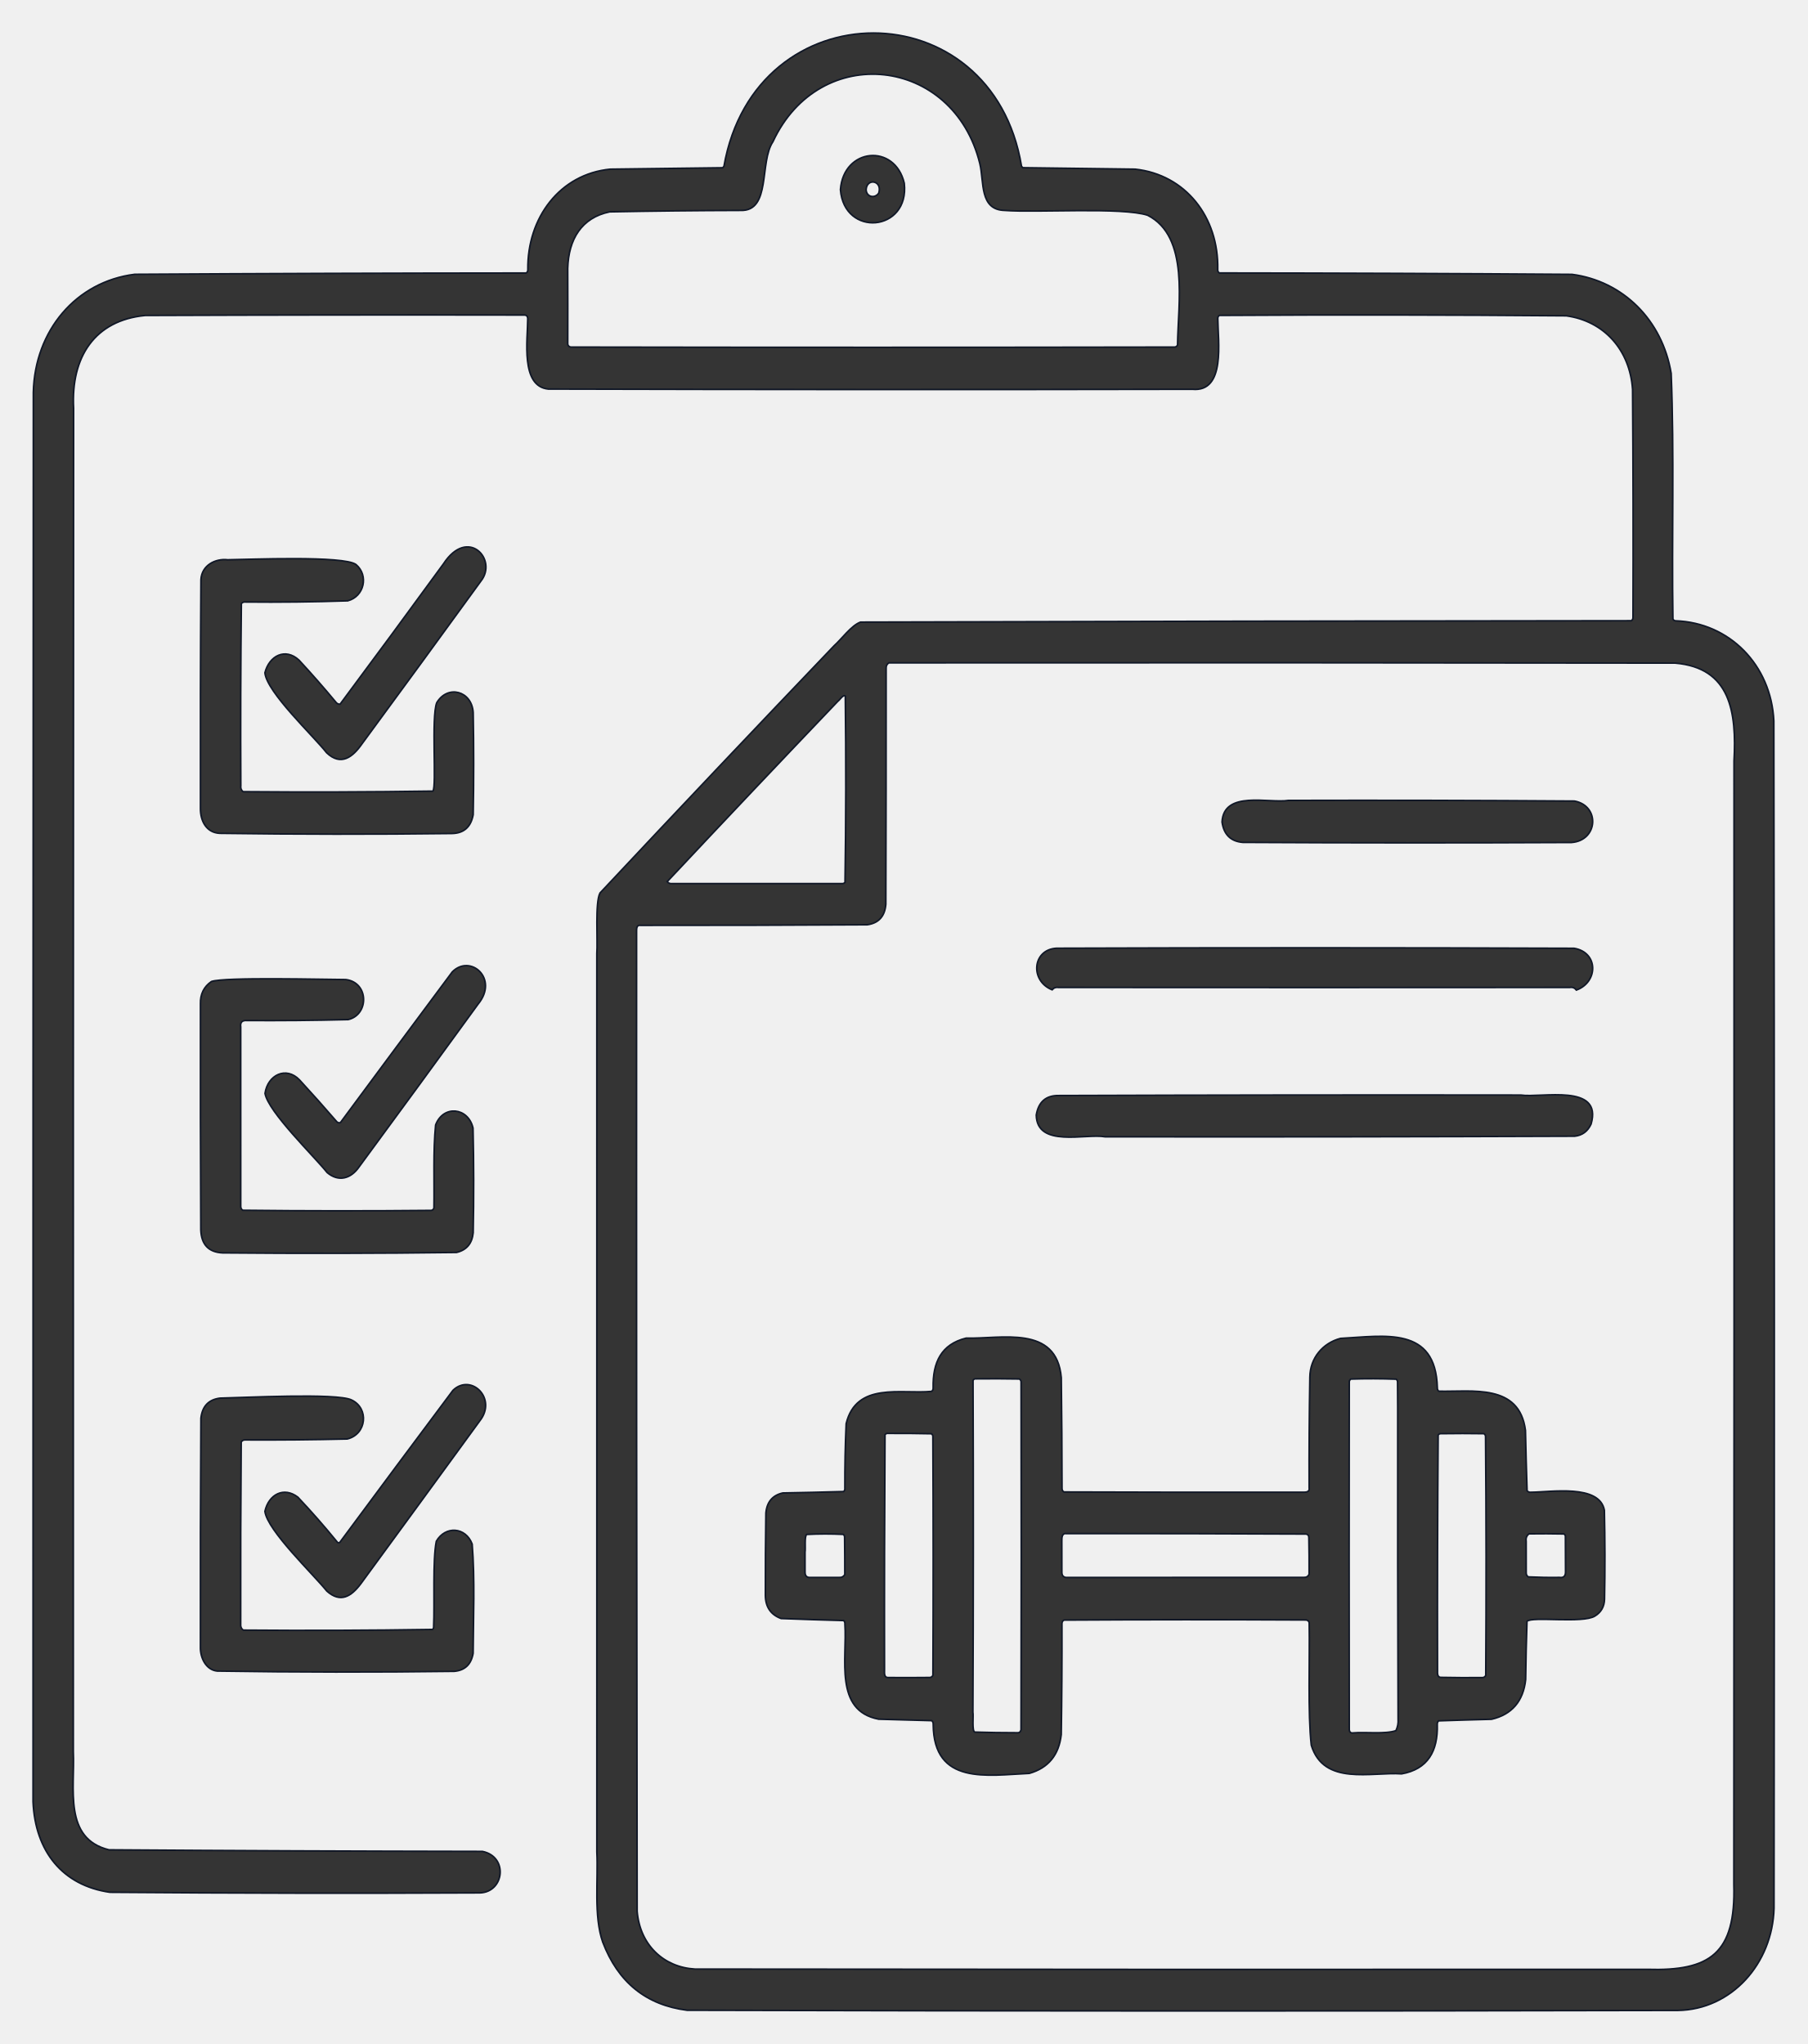
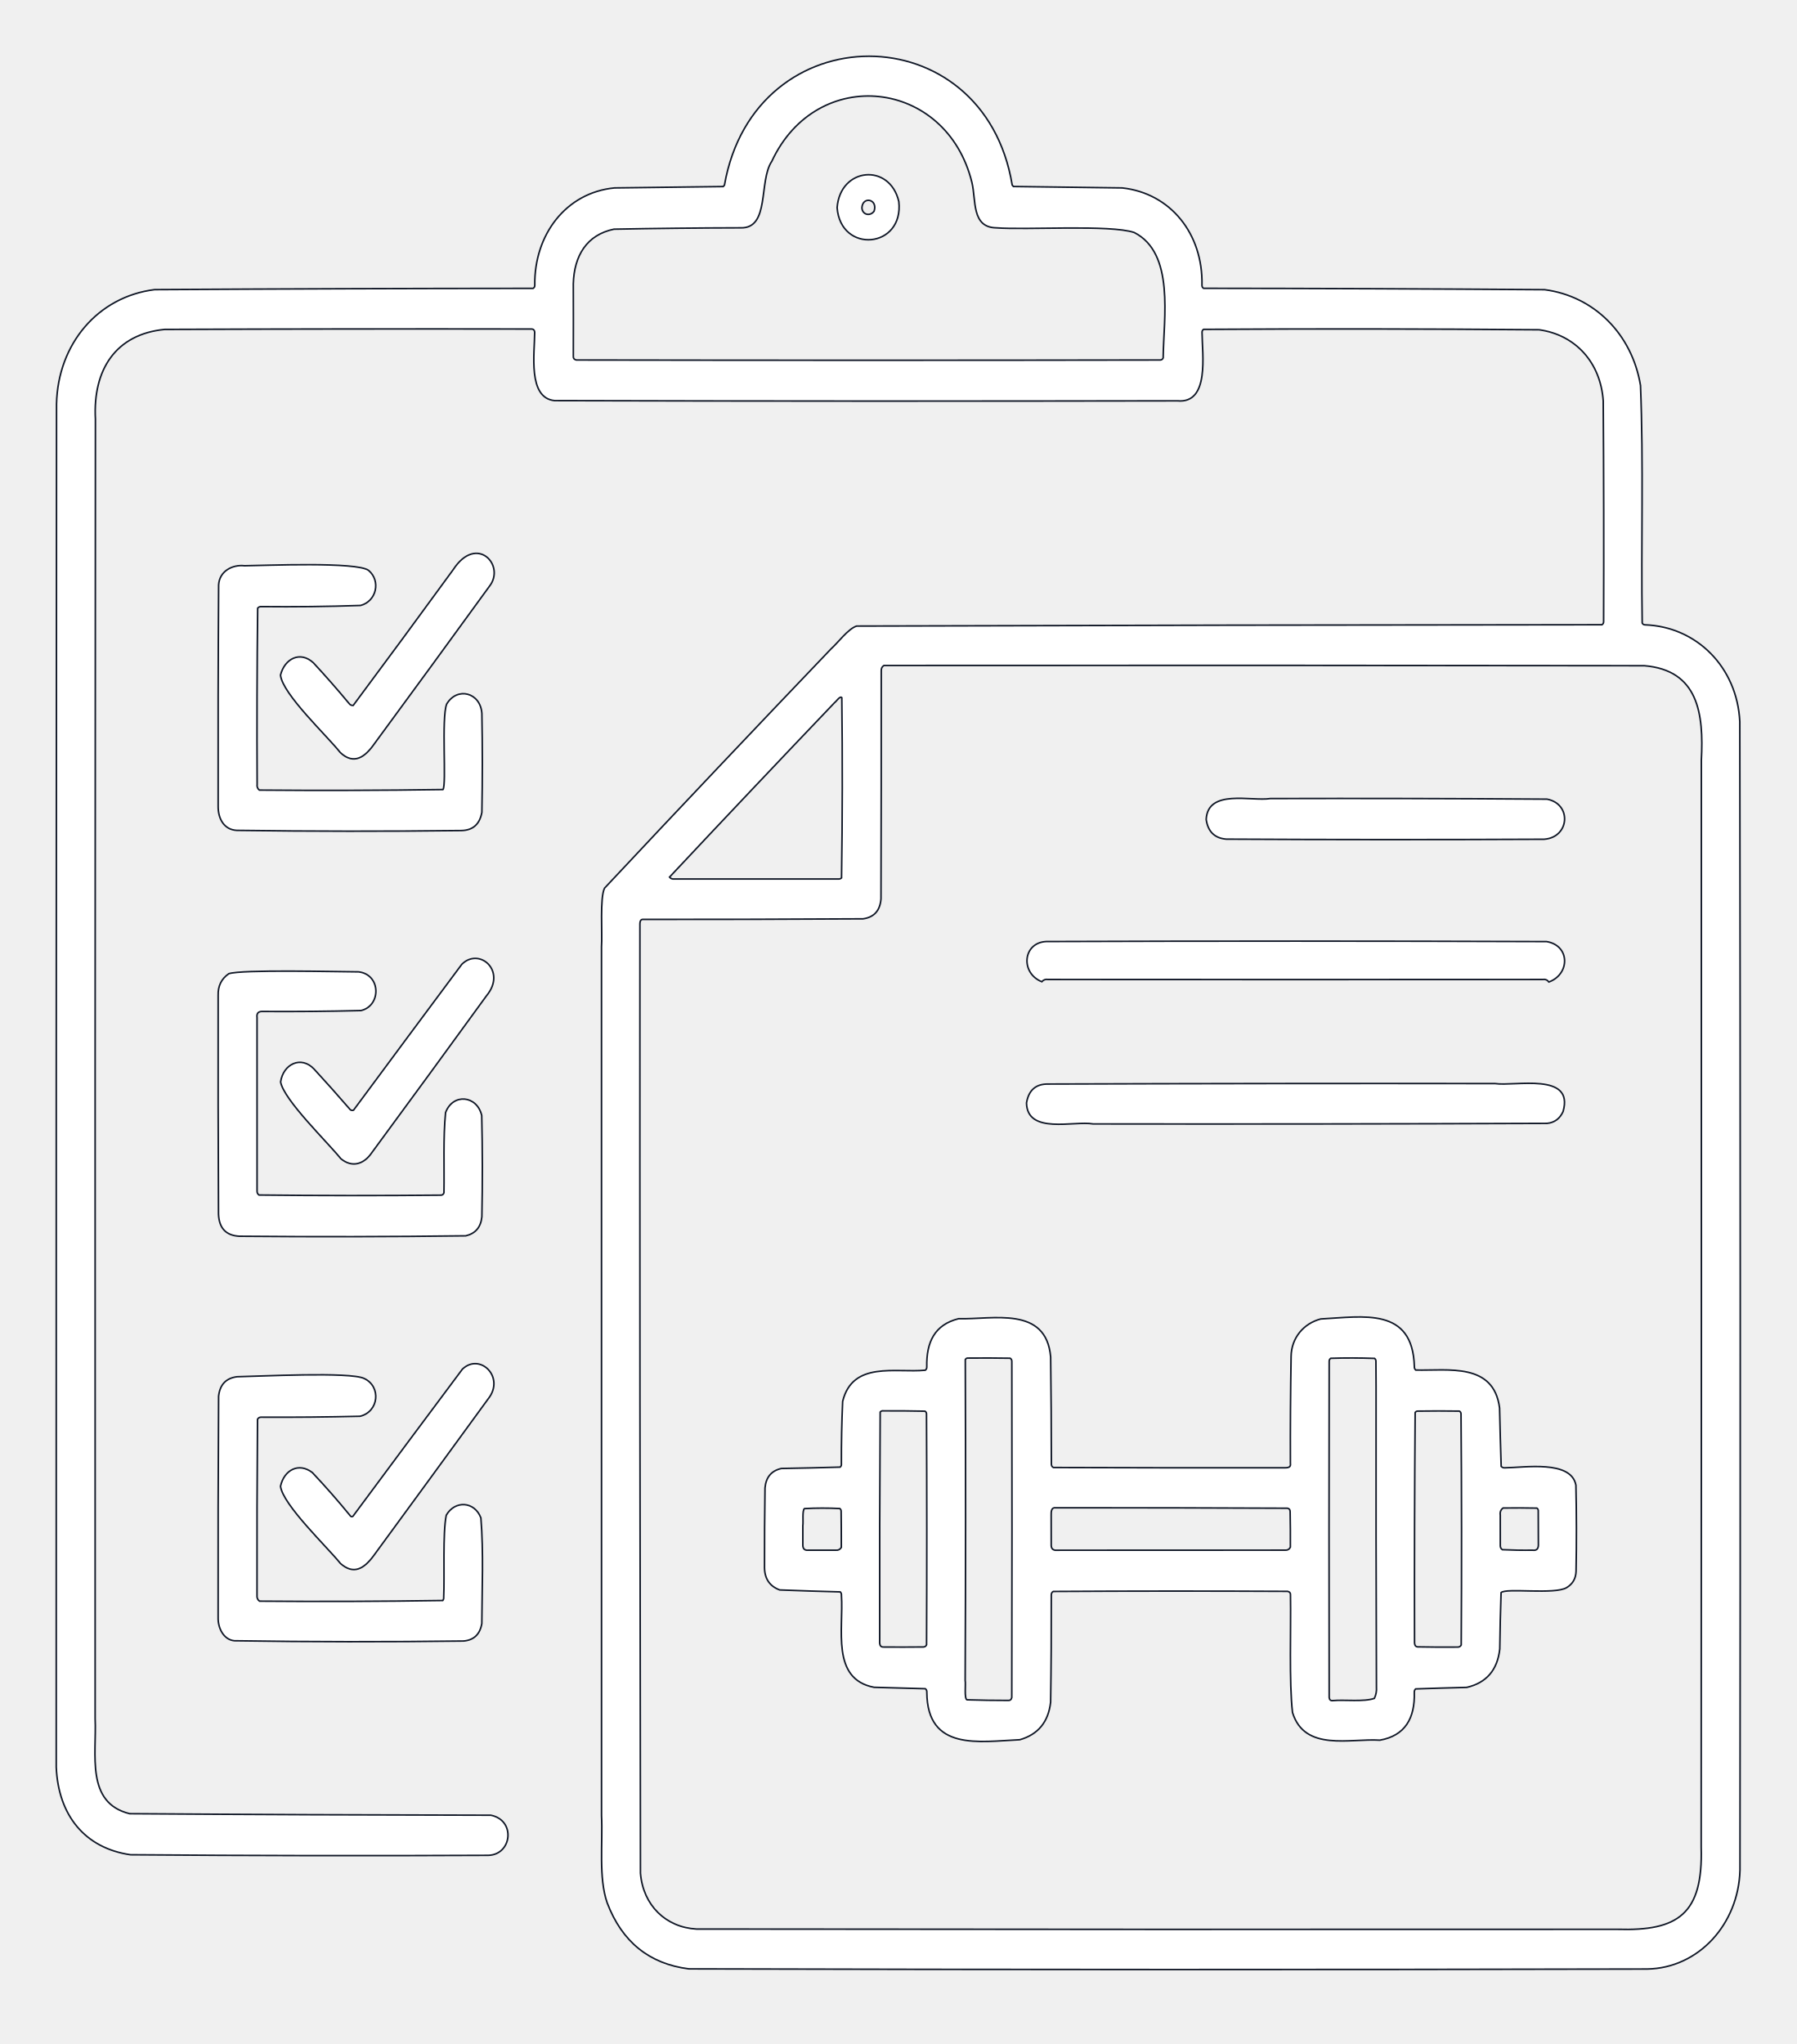
- <svg xmlns="http://www.w3.org/2000/svg" viewBox="43.817 1.02 437.452 494.809" width="437.452" height="494.809" preserveAspectRatio="none" overflow="visible">
-   <path fill="#343434" stroke="#111827" stroke-width="0.5" d="M -22.746 766.97 C -22.763 621.576 -22.737 476.182 -22.657 330.788 C -22.22 311.638 -9.606 296.527 8.288 294.259 C 48.115 294.016 87.943 293.882 127.771 293.856 C 128.133 293.621 128.299 293.268 128.283 292.814 C 128.07 276.747 138.078 263.232 153.429 261.72 C 164.879 261.577 176.322 261.426 187.756 261.283 C 187.882 261.132 188.008 260.981 188.142 260.829 C 197.654 205.814 270.028 205.881 278.956 260.813 C 279.09 260.963 279.216 261.115 279.342 261.266 C 290.777 261.426 302.212 261.577 313.653 261.72 C 328.997 263.408 339.193 276.494 338.847 292.797 C 338.823 293.243 338.981 293.587 339.328 293.839 C 375.208 293.873 411.095 294.016 446.983 294.276 C 462.562 296.35 474.548 308.412 477.251 324.917 C 478.244 349.872 477.4 375.843 477.786 400.915 C 477.96 401.293 478.244 401.495 478.653 401.503 C 494.935 402.074 507.748 415.043 508.591 432.471 C 508.765 554.96 508.788 677.448 508.646 799.937 C 508.174 817.131 495.636 831.284 479.331 831.552 C 378.518 831.788 277.711 831.771 176.897 831.502 C 164.398 829.889 155.809 822.851 151.136 810.395 C 148.354 802.331 149.78 791.093 149.347 782.508 C 149.339 689.838 149.339 597.158 149.339 504.488 C 149.647 500.49 148.764 488.739 150.308 485.732 C 174.005 460.097 197.827 434.596 221.768 409.213 C 224.022 407.173 227.087 402.855 229.83 401.897 C 308.255 401.662 386.682 401.52 465.115 401.47 C 465.478 401.2 465.643 400.822 465.611 400.343 C 465.69 376.85 465.651 353.365 465.486 329.881 C 464.666 317.568 456.714 308.715 445.248 307.102 C 409.952 306.808 374.648 306.757 339.352 306.976 C 339.005 307.203 338.847 307.547 338.871 307.993 C 338.918 314.989 341.337 330.821 331.101 329.839 C 265.575 329.965 200.041 329.949 134.516 329.772 C 126.013 328.915 128.235 314.602 128.251 307.976 C 128.219 307.194 127.833 306.833 127.1 306.866 C 88.557 306.799 50.007 306.841 11.455 306.993 C -3.935 308.505 -11.226 319.843 -10.381 335.694 C -10.479 474.275 -10.496 612.848 -10.47 751.431 C -9.953 762.879 -13.541 778.385 0.423 781.853 C 38.414 782.122 76.406 782.282 114.405 782.34 C 122.381 783.953 121.088 795.006 113.585 795.175 C 75.949 795.359 38.32 795.292 0.691 794.99 C -13.746 792.873 -22.096 782.34 -22.746 766.97 Z M 140.442 292.403 C 140.473 300.071 140.473 307.732 140.45 315.401 C 140.371 316.148 140.671 316.602 141.348 316.778 C 202.807 316.888 264.274 316.888 325.742 316.778 C 326.16 316.736 326.443 316.509 326.601 316.098 C 326.735 303.254 330.305 282.609 317.46 275.982 C 309.832 273.403 283.48 275.235 273.85 274.487 C 266.072 274.327 267.6 265.642 266.245 259.99 C 258.215 226.77 217.315 222.175 203.075 253.228 C 198.883 259.528 202.579 274.789 193.225 274.487 C 179.907 274.52 166.581 274.664 153.264 274.923 C 144.689 276.721 140.694 283.39 140.442 292.403 Z M 223.699 268.045 C 224.652 255.109 240.303 253.631 243.171 266.079 C 244.826 281.131 224.81 282.878 223.699 268.045 Z M 231.524 268.045 C 231.595 270.329 234.132 270.926 235.377 269.153 C 236.623 265.248 231.752 264.307 231.524 268.045 Z M 48.029 417.579 C 49.344 412.279 54.278 409.751 58.423 413.665 C 62.292 417.898 66.051 422.241 69.7 426.701 C 70.031 427.138 70.464 427.331 70.976 427.289 C 81.56 412.875 92.08 398.395 102.537 383.847 C 109.945 372.315 119.196 382.528 113.932 389.214 C 101.907 406.013 89.827 422.778 77.698 439.493 C 74.83 443.676 71.252 446.549 66.871 442.332 C 62.859 437.142 48.612 423.627 48.029 417.579 Z M 28.351 459.551 C 28.304 435.949 28.351 412.338 28.501 388.735 C 28.745 384.301 32.898 382.159 36.665 382.604 C 43.04 382.537 72.182 381.252 75.847 384.099 C 79.763 387.493 78.313 393.96 73.309 395.304 C 62.883 395.665 52.457 395.783 42.023 395.674 C 41.543 395.623 41.141 395.791 40.826 396.169 C 40.613 414.925 40.566 433.689 40.66 452.47 C 40.542 453.269 40.771 453.907 41.346 454.377 C 60.677 454.545 80 454.486 99.306 454.201 C 100.497 452.773 98.754 431.346 100.473 426.852 C 103.806 421.174 111.159 423.173 111.584 429.842 C 111.781 440.4 111.781 450.95 111.584 461.5 C 110.891 465.33 108.716 467.27 105.051 467.321 C 81.442 467.614 57.832 467.589 34.214 467.262 C 30.195 467.052 28.319 463.515 28.351 459.551 Z M 161.459 498.189 C 161.412 599.09 161.475 699.992 161.633 800.887 C 162.468 811.217 169.67 818.206 179.3 818.76 C 276.182 818.878 373.056 818.903 469.929 818.844 C 489.08 819.44 497.031 814.023 496.4 792.554 C 496.471 676.659 496.487 560.756 496.448 444.861 C 497.259 429.792 495.431 416.034 478.48 414.581 C 398.478 414.464 318.477 414.437 238.466 414.505 C 237.859 414.9 237.584 415.479 237.631 416.269 C 237.647 440.569 237.615 464.876 237.544 489.176 C 237.261 492.931 235.369 495.056 231.886 495.56 C 208.805 495.702 185.715 495.761 162.633 495.744 C 161.199 495.576 161.506 497.222 161.459 498.189 Z M 170.805 482.212 C 171.176 482.683 171.656 482.885 172.247 482.817 C 189.498 482.825 206.755 482.817 224.014 482.817 C 224.431 482.877 224.794 482.758 225.094 482.457 C 225.385 463.239 225.409 444.029 225.18 424.802 C 224.597 424.114 223.384 426.113 222.911 426.382 C 205.464 444.911 188.095 463.515 170.805 482.212 Z M 340.179 463.751 C 340.691 453.89 354.419 458.048 360.424 457.082 C 389.534 457.006 418.637 457.065 447.746 457.275 C 455.611 458.77 454.941 469.496 446.84 470.101 C 413.396 470.26 379.944 470.252 346.491 470.067 C 342.819 469.748 340.715 467.639 340.179 463.751 Z M 448.337 515.769 C 447.834 515.096 447.163 514.819 446.328 514.962 C 394.31 515.004 342.283 515.004 290.264 514.962 C 289.468 514.828 288.822 515.063 288.302 515.684 C 281.478 512.912 282.266 503.186 289.681 502.825 C 342.323 502.64 394.971 502.648 447.613 502.842 C 455.059 504.085 455.067 513.257 448.337 515.769 Z M 48.06 547.745 C 48.88 542.025 54.507 539.254 58.588 543.587 C 62.45 547.837 66.248 552.163 69.983 556.548 C 70.306 556.858 70.676 556.933 71.087 556.766 C 82.442 541.202 93.822 525.662 105.232 510.133 C 110.725 504.522 119.496 512.224 113.097 520.103 C 101.04 536.935 88.935 553.725 76.776 570.473 C 74.286 574.152 70.519 575.244 67.036 572.263 C 62.986 567.139 49.068 553.507 48.06 547.745 Z M 28.351 520.027 C 28.264 517.053 29.383 514.752 31.692 513.13 C 35.593 511.703 66.224 512.509 72.702 512.526 C 79.787 513.408 79.842 523.37 73.45 524.907 C 62.993 525.176 52.536 525.268 42.078 525.193 C 40.944 525.243 40.456 525.89 40.629 527.141 C 40.629 545.662 40.629 564.174 40.636 582.695 C 40.629 583.224 40.834 583.636 41.251 583.921 C 60.425 584.14 79.605 584.148 98.794 583.963 C 99.22 583.888 99.495 583.628 99.621 583.191 C 99.763 574.967 99.338 565.627 100.126 557.539 C 102.443 551.256 110.063 552.029 111.537 558.479 C 111.789 569.281 111.797 580.091 111.584 590.892 C 111.261 594.211 109.567 596.243 106.509 596.974 C 82.694 597.285 58.887 597.327 35.073 597.108 C 30.849 596.898 28.643 594.546 28.462 590.036 C 28.351 566.702 28.311 543.36 28.351 520.027 Z M 283.472 554.465 C 284.141 550.374 286.426 548.358 290.319 548.417 C 337.326 548.257 384.333 548.199 431.34 548.266 C 437.581 549.232 456.43 544.528 452.813 557.228 C 451.797 559.487 450.127 560.747 447.794 560.999 C 400.015 561.184 352.244 561.243 304.473 561.176 C 298.444 560.1 283.677 564.653 283.472 554.465 Z M 200.782 703.134 C 200.767 694.625 200.822 686.117 200.94 677.609 C 201.248 674.198 202.958 672.132 206.086 671.41 C 212.288 671.3 218.474 671.157 224.668 670.973 C 224.975 670.687 225.102 670.326 225.047 669.881 C 225.022 663.228 225.157 656.584 225.448 649.941 C 228.592 636.93 242.21 640.894 251.524 639.97 C 251.863 639.702 252.029 639.332 251.998 638.87 C 251.847 630.983 254.471 625.398 262.036 623.491 C 272.778 623.801 289.673 619.258 291.092 635.72 C 291.242 647.152 291.313 658.583 291.321 670.007 C 291.321 670.511 291.525 670.881 291.943 671.099 C 316.081 671.191 340.218 671.216 364.356 671.182 C 365.318 671.149 366.988 671.435 366.76 669.822 C 366.712 658.399 366.791 646.984 366.98 635.569 C 367.051 629.581 370.999 624.986 376.327 623.575 C 389.723 622.869 405.373 619.644 405.878 638.828 C 405.854 639.273 405.996 639.635 406.312 639.92 C 416.548 640.164 430.914 637.443 432.774 652.041 C 432.907 658.282 433.073 664.521 433.278 670.745 C 433.609 671.099 434.018 671.249 434.492 671.191 C 440.488 671.157 455.375 668.595 456.864 676.752 C 457.069 685.94 457.085 695.121 456.911 704.31 C 456.841 706.611 455.863 708.341 453.98 709.501 C 450.268 711.869 434.673 709.518 433.247 711.139 C 433.05 717.136 432.907 723.142 432.837 729.163 C 432.104 735.883 428.636 739.974 422.427 741.444 C 417.045 741.578 411.662 741.746 406.28 741.931 C 405.964 742.233 405.831 742.611 405.862 743.065 C 406.091 751.322 402.947 756.907 394.987 758.335 C 385.649 757.697 371.244 762.106 367.421 749.482 C 366.318 739.671 366.972 722.621 366.783 712.071 C 366.862 711.34 366.57 710.895 365.917 710.719 C 341.243 710.593 316.577 710.601 291.912 710.752 C 291.493 710.995 291.289 711.374 291.297 711.886 C 291.328 723.318 291.258 734.758 291.084 746.189 C 290.374 752.514 287.128 756.513 281.351 758.192 C 268.57 758.772 252.155 761.955 252.013 743.031 C 252.052 742.561 251.894 742.166 251.556 741.872 C 246.158 741.737 240.76 741.586 235.361 741.419 C 221.682 738.781 225.795 722.671 225.062 712.02 C 225.109 711.576 224.983 711.198 224.683 710.895 C 218.317 710.727 211.941 710.517 205.574 710.265 C 202.429 709.081 200.829 706.703 200.782 703.134 Z M 264.117 739.252 C 264.346 740.302 263.771 745.022 264.677 745.416 C 268.971 745.551 273.266 745.618 277.561 745.618 C 278.247 745.702 278.665 745.391 278.822 744.694 C 278.901 708.862 278.909 673.031 278.838 637.198 C 278.861 636.728 278.688 636.376 278.309 636.132 C 273.913 636.056 269.507 636.04 265.102 636.09 C 264.685 636.031 264.37 636.19 264.157 636.569 C 264.29 670.796 264.274 705.024 264.117 739.252 Z M 393.253 744.963 C 393.789 743.837 394.01 742.636 393.915 741.36 C 393.797 709.282 393.758 677.205 393.797 645.136 C 393.774 642.507 393.758 639.878 393.75 637.249 C 393.789 636.803 393.648 636.451 393.316 636.19 C 388.714 636.023 384.104 636.006 379.494 636.157 C 379.132 636.401 378.966 636.753 378.998 637.215 C 378.935 673.047 378.935 708.87 378.998 744.703 C 379.085 745.45 379.486 745.778 380.196 745.669 C 383.82 745.332 389.999 746.131 393.253 744.963 Z M 48.029 677.096 C 49.171 671.863 53.805 669.377 58.076 672.711 C 62.252 677.197 66.264 681.842 70.125 686.638 C 70.369 686.872 70.629 686.889 70.897 686.688 C 82.371 670.981 93.885 655.291 105.437 639.635 C 110.969 634.276 119 642.205 113.593 649.109 C 101.52 665.924 89.416 682.723 77.289 699.505 C 74.349 703.461 71.079 705.545 66.926 701.773 C 62.859 696.624 48.785 683.068 48.029 677.096 Z M 28.343 719.093 C 28.304 695.491 28.351 671.88 28.493 648.277 C 28.902 644.573 30.841 642.507 34.317 642.061 C 41.086 641.944 70.031 640.407 74.452 642.625 C 79.873 645.203 79.093 653.25 73.135 654.703 C 62.749 654.955 52.355 655.055 41.953 654.997 C 41.44 654.98 41.055 655.199 40.779 655.652 C 40.629 674.416 40.581 693.197 40.621 711.978 C 40.542 712.785 40.802 713.406 41.393 713.86 C 60.685 714.019 79.967 713.952 99.243 713.65 C 99.48 713.348 99.574 713.003 99.535 712.617 C 99.85 705.99 99.188 692.105 100.346 686.36 C 103.089 681.514 109.291 681.892 111.277 687.226 C 112.143 698.136 111.631 710.022 111.568 721.042 C 110.977 724.468 109.062 726.316 105.816 726.61 C 81.702 726.929 57.58 726.904 33.466 726.526 C 30.045 726.191 28.256 722.419 28.343 719.093 Z M 237.135 725.812 C 237.19 726.795 236.795 728.5 238.222 728.534 C 242.462 728.567 246.702 728.567 250.933 728.517 C 251.414 728.5 251.737 728.265 251.926 727.812 C 252.037 703.227 252.029 678.642 251.91 654.056 C 251.934 653.62 251.777 653.292 251.43 653.082 C 247.064 652.989 242.698 652.947 238.333 652.972 C 237.914 652.905 237.568 653.031 237.292 653.359 C 237.143 677.507 237.087 701.656 237.135 725.812 Z M 405.933 725.812 C 406.02 726.745 405.602 728.324 406.895 728.483 C 411.126 728.567 415.358 728.592 419.598 728.55 C 420.087 728.55 420.441 728.324 420.67 727.87 C 420.827 703.26 420.811 678.65 420.607 654.039 C 420.622 653.595 420.449 653.267 420.087 653.057 C 415.736 652.989 411.387 652.989 407.028 653.057 C 406.65 653.023 406.351 653.175 406.13 653.502 C 405.948 677.6 405.878 701.706 405.933 725.812 Z M 212.879 689.695 C 212.902 691.77 212.902 693.845 212.879 695.919 C 212.879 697.112 213.454 697.658 214.596 697.557 C 217.505 697.557 220.412 697.557 223.32 697.557 C 224.077 697.616 224.644 697.313 225.03 696.658 C 225.03 692.837 225.014 689.023 224.967 685.201 C 224.991 684.798 224.857 684.471 224.558 684.227 C 220.83 684.042 217.11 684.042 213.391 684.243 C 212.634 684.823 213.076 688.637 212.879 689.695 Z M 291.258 686.335 C 291.273 689.585 291.273 692.828 291.273 696.07 C 291.305 696.952 291.73 697.448 292.542 697.565 C 316.75 697.574 340.959 697.565 365.176 697.54 C 365.909 697.574 366.437 697.254 366.752 696.574 C 366.776 692.803 366.744 689.031 366.673 685.26 C 366.688 684.622 366.412 684.243 365.829 684.126 C 341.455 684.009 317.074 683.958 292.692 683.984 C 291.266 683.781 291.242 685.251 291.258 686.335 Z M 432.995 686.335 C 433.002 689.594 433.01 692.853 433.002 696.12 C 432.995 696.675 433.215 697.095 433.648 697.388 C 436.824 697.54 440 697.599 443.184 697.549 C 444.366 697.725 444.98 697.196 445.02 695.97 C 445.005 692.349 444.988 688.738 444.98 685.117 C 445.036 684.672 444.886 684.327 444.547 684.093 C 440.985 684.017 437.431 684.009 433.869 684.059 C 433.144 684.605 432.852 685.369 432.995 686.335 Z" style="stroke: rgb(17, 24, 39);" id="svg-editor-layer-7" transform="matrix(0.7929639, 0, 0, 0.7822059, 69.85745, -162.7456)" />
+ <svg xmlns="http://www.w3.org/2000/svg" viewBox="9.625 -77.759 511.191 581.588" width="511.191" height="581.588" preserveAspectRatio="none" overflow="visible">
+   <path fill="#ffffff" stroke="#111827" stroke-width="0.5" d="M -22.746 766.97 C -22.763 621.576 -22.737 476.182 -22.657 330.788 C -22.22 311.638 -9.606 296.527 8.288 294.259 C 48.115 294.016 87.943 293.882 127.771 293.856 C 128.133 293.621 128.299 293.268 128.283 292.814 C 128.07 276.747 138.078 263.232 153.429 261.72 C 164.879 261.577 176.322 261.426 187.756 261.283 C 187.882 261.132 188.008 260.981 188.142 260.829 C 197.654 205.814 270.028 205.881 278.956 260.813 C 279.09 260.963 279.216 261.115 279.342 261.266 C 290.777 261.426 302.212 261.577 313.653 261.72 C 328.997 263.408 339.193 276.494 338.847 292.797 C 338.823 293.243 338.981 293.587 339.328 293.839 C 375.208 293.873 411.095 294.016 446.983 294.276 C 462.562 296.35 474.548 308.412 477.251 324.917 C 478.244 349.872 477.4 375.843 477.786 400.915 C 477.96 401.293 478.244 401.495 478.653 401.503 C 494.935 402.074 507.748 415.043 508.591 432.471 C 508.765 554.96 508.788 677.448 508.646 799.937 C 508.174 817.131 495.636 831.284 479.331 831.552 C 378.518 831.788 277.711 831.771 176.897 831.502 C 164.398 829.889 155.809 822.851 151.136 810.395 C 148.354 802.331 149.78 791.093 149.347 782.508 C 149.339 689.838 149.339 597.158 149.339 504.488 C 149.647 500.49 148.764 488.739 150.308 485.732 C 174.005 460.097 197.827 434.596 221.768 409.213 C 224.022 407.173 227.087 402.855 229.83 401.897 C 308.255 401.662 386.682 401.52 465.115 401.47 C 465.478 401.2 465.643 400.822 465.611 400.343 C 465.69 376.85 465.651 353.365 465.486 329.881 C 464.666 317.568 456.714 308.715 445.248 307.102 C 409.952 306.808 374.648 306.757 339.352 306.976 C 339.005 307.203 338.847 307.547 338.871 307.993 C 338.918 314.989 341.337 330.821 331.101 329.839 C 265.575 329.965 200.041 329.949 134.516 329.772 C 126.013 328.915 128.235 314.602 128.251 307.976 C 128.219 307.194 127.833 306.833 127.1 306.866 C 88.557 306.799 50.007 306.841 11.455 306.993 C -3.935 308.505 -11.226 319.843 -10.381 335.694 C -10.479 474.275 -10.496 612.848 -10.47 751.431 C -9.953 762.879 -13.541 778.385 0.423 781.853 C 38.414 782.122 76.406 782.282 114.405 782.34 C 122.381 783.953 121.088 795.006 113.585 795.175 C 75.949 795.359 38.32 795.292 0.691 794.99 C -13.746 792.873 -22.096 782.34 -22.746 766.97 Z M 140.442 292.403 C 140.473 300.071 140.473 307.732 140.45 315.401 C 140.371 316.148 140.671 316.602 141.348 316.778 C 202.807 316.888 264.274 316.888 325.742 316.778 C 326.16 316.736 326.443 316.509 326.601 316.098 C 326.735 303.254 330.305 282.609 317.46 275.982 C 309.832 273.403 283.48 275.235 273.85 274.487 C 266.072 274.327 267.6 265.642 266.245 259.99 C 258.215 226.77 217.315 222.175 203.075 253.228 C 198.883 259.528 202.579 274.789 193.225 274.487 C 179.907 274.52 166.581 274.664 153.264 274.923 C 144.689 276.721 140.694 283.39 140.442 292.403 Z M 223.699 268.045 C 224.652 255.109 240.303 253.631 243.171 266.079 C 244.826 281.131 224.81 282.878 223.699 268.045 Z M 231.524 268.045 C 231.595 270.329 234.132 270.926 235.377 269.153 C 236.623 265.248 231.752 264.307 231.524 268.045 Z M 48.029 417.579 C 49.344 412.279 54.278 409.751 58.423 413.665 C 62.292 417.898 66.051 422.241 69.7 426.701 C 70.031 427.138 70.464 427.331 70.976 427.289 C 81.56 412.875 92.08 398.395 102.537 383.847 C 109.945 372.315 119.196 382.528 113.932 389.214 C 101.907 406.013 89.827 422.778 77.698 439.493 C 74.83 443.676 71.252 446.549 66.871 442.332 C 62.859 437.142 48.612 423.627 48.029 417.579 Z M 28.351 459.551 C 28.304 435.949 28.351 412.338 28.501 388.735 C 28.745 384.301 32.898 382.159 36.665 382.604 C 43.04 382.537 72.182 381.252 75.847 384.099 C 79.763 387.493 78.313 393.96 73.309 395.304 C 62.883 395.665 52.457 395.783 42.023 395.674 C 41.543 395.623 41.141 395.791 40.826 396.169 C 40.613 414.925 40.566 433.689 40.66 452.47 C 40.542 453.269 40.771 453.907 41.346 454.377 C 60.677 454.545 80 454.486 99.306 454.201 C 100.497 452.773 98.754 431.346 100.473 426.852 C 103.806 421.174 111.159 423.173 111.584 429.842 C 111.781 440.4 111.781 450.95 111.584 461.5 C 110.891 465.33 108.716 467.27 105.051 467.321 C 81.442 467.614 57.832 467.589 34.214 467.262 C 30.195 467.052 28.319 463.515 28.351 459.551 Z M 161.459 498.189 C 161.412 599.09 161.475 699.992 161.633 800.887 C 162.468 811.217 169.67 818.206 179.3 818.76 C 276.182 818.878 373.056 818.903 469.929 818.844 C 489.08 819.44 497.031 814.023 496.4 792.554 C 496.471 676.659 496.487 560.756 496.448 444.861 C 497.259 429.792 495.431 416.034 478.48 414.581 C 398.478 414.464 318.477 414.437 238.466 414.505 C 237.859 414.9 237.584 415.479 237.631 416.269 C 237.647 440.569 237.615 464.876 237.544 489.176 C 237.261 492.931 235.369 495.056 231.886 495.56 C 208.805 495.702 185.715 495.761 162.633 495.744 C 161.199 495.576 161.506 497.222 161.459 498.189 Z M 170.805 482.212 C 171.176 482.683 171.656 482.885 172.247 482.817 C 189.498 482.825 206.755 482.817 224.014 482.817 C 224.431 482.877 224.794 482.758 225.094 482.457 C 225.385 463.239 225.409 444.029 225.18 424.802 C 224.597 424.114 223.384 426.113 222.911 426.382 C 205.464 444.911 188.095 463.515 170.805 482.212 Z M 340.179 463.751 C 340.691 453.89 354.419 458.048 360.424 457.082 C 389.534 457.006 418.637 457.065 447.746 457.275 C 455.611 458.77 454.941 469.496 446.84 470.101 C 413.396 470.26 379.944 470.252 346.491 470.067 C 342.819 469.748 340.715 467.639 340.179 463.751 Z M 448.337 515.769 C 447.834 515.096 447.163 514.819 446.328 514.962 C 394.31 515.004 342.283 515.004 290.264 514.962 C 289.468 514.828 288.822 515.063 288.302 515.684 C 281.478 512.912 282.266 503.186 289.681 502.825 C 342.323 502.64 394.971 502.648 447.613 502.842 C 455.059 504.085 455.067 513.257 448.337 515.769 Z M 48.06 547.745 C 48.88 542.025 54.507 539.254 58.588 543.587 C 62.45 547.837 66.248 552.163 69.983 556.548 C 70.306 556.858 70.676 556.933 71.087 556.766 C 82.442 541.202 93.822 525.662 105.232 510.133 C 110.725 504.522 119.496 512.224 113.097 520.103 C 101.04 536.935 88.935 553.725 76.776 570.473 C 74.286 574.152 70.519 575.244 67.036 572.263 C 62.986 567.139 49.068 553.507 48.06 547.745 Z M 28.351 520.027 C 28.264 517.053 29.383 514.752 31.692 513.13 C 35.593 511.703 66.224 512.509 72.702 512.526 C 79.787 513.408 79.842 523.37 73.45 524.907 C 62.993 525.176 52.536 525.268 42.078 525.193 C 40.944 525.243 40.456 525.89 40.629 527.141 C 40.629 545.662 40.629 564.174 40.636 582.695 C 40.629 583.224 40.834 583.636 41.251 583.921 C 60.425 584.14 79.605 584.148 98.794 583.963 C 99.22 583.888 99.495 583.628 99.621 583.191 C 99.763 574.967 99.338 565.627 100.126 557.539 C 102.443 551.256 110.063 552.029 111.537 558.479 C 111.789 569.281 111.797 580.091 111.584 590.892 C 111.261 594.211 109.567 596.243 106.509 596.974 C 82.694 597.285 58.887 597.327 35.073 597.108 C 30.849 596.898 28.643 594.546 28.462 590.036 C 28.351 566.702 28.311 543.36 28.351 520.027 Z M 283.472 554.465 C 284.141 550.374 286.426 548.358 290.319 548.417 C 337.326 548.257 384.333 548.199 431.34 548.266 C 437.581 549.232 456.43 544.528 452.813 557.228 C 451.797 559.487 450.127 560.747 447.794 560.999 C 400.015 561.184 352.244 561.243 304.473 561.176 C 298.444 560.1 283.677 564.653 283.472 554.465 Z M 200.782 703.134 C 200.767 694.625 200.822 686.117 200.94 677.609 C 201.248 674.198 202.958 672.132 206.086 671.41 C 212.288 671.3 218.474 671.157 224.668 670.973 C 224.975 670.687 225.102 670.326 225.047 669.881 C 225.022 663.228 225.157 656.584 225.448 649.941 C 228.592 636.93 242.21 640.894 251.524 639.97 C 251.863 639.702 252.029 639.332 251.998 638.87 C 251.847 630.983 254.471 625.398 262.036 623.491 C 272.778 623.801 289.673 619.258 291.092 635.72 C 291.242 647.152 291.313 658.583 291.321 670.007 C 291.321 670.511 291.525 670.881 291.943 671.099 C 316.081 671.191 340.218 671.216 364.356 671.182 C 365.318 671.149 366.988 671.435 366.76 669.822 C 366.712 658.399 366.791 646.984 366.98 635.569 C 367.051 629.581 370.999 624.986 376.327 623.575 C 389.723 622.869 405.373 619.644 405.878 638.828 C 405.854 639.273 405.996 639.635 406.312 639.92 C 416.548 640.164 430.914 637.443 432.774 652.041 C 432.907 658.282 433.073 664.521 433.278 670.745 C 433.609 671.099 434.018 671.249 434.492 671.191 C 440.488 671.157 455.375 668.595 456.864 676.752 C 457.069 685.94 457.085 695.121 456.911 704.31 C 456.841 706.611 455.863 708.341 453.98 709.501 C 450.268 711.869 434.673 709.518 433.247 711.139 C 433.05 717.136 432.907 723.142 432.837 729.163 C 432.104 735.883 428.636 739.974 422.427 741.444 C 417.045 741.578 411.662 741.746 406.28 741.931 C 405.964 742.233 405.831 742.611 405.862 743.065 C 406.091 751.322 402.947 756.907 394.987 758.335 C 385.649 757.697 371.244 762.106 367.421 749.482 C 366.318 739.671 366.972 722.621 366.783 712.071 C 366.862 711.34 366.57 710.895 365.917 710.719 C 341.243 710.593 316.577 710.601 291.912 710.752 C 291.493 710.995 291.289 711.374 291.297 711.886 C 291.328 723.318 291.258 734.758 291.084 746.189 C 290.374 752.514 287.128 756.513 281.351 758.192 C 268.57 758.772 252.155 761.955 252.013 743.031 C 252.052 742.561 251.894 742.166 251.556 741.872 C 246.158 741.737 240.76 741.586 235.361 741.419 C 221.682 738.781 225.795 722.671 225.062 712.02 C 225.109 711.576 224.983 711.198 224.683 710.895 C 218.317 710.727 211.941 710.517 205.574 710.265 C 202.429 709.081 200.829 706.703 200.782 703.134 Z M 264.117 739.252 C 264.346 740.302 263.771 745.022 264.677 745.416 C 268.971 745.551 273.266 745.618 277.561 745.618 C 278.247 745.702 278.665 745.391 278.822 744.694 C 278.901 708.862 278.909 673.031 278.838 637.198 C 278.861 636.728 278.688 636.376 278.309 636.132 C 273.913 636.056 269.507 636.04 265.102 636.09 C 264.685 636.031 264.37 636.19 264.157 636.569 C 264.29 670.796 264.274 705.024 264.117 739.252 Z M 393.253 744.963 C 393.789 743.837 394.01 742.636 393.915 741.36 C 393.797 709.282 393.758 677.205 393.797 645.136 C 393.774 642.507 393.758 639.878 393.75 637.249 C 393.789 636.803 393.648 636.451 393.316 636.19 C 388.714 636.023 384.104 636.006 379.494 636.157 C 379.132 636.401 378.966 636.753 378.998 637.215 C 378.935 673.047 378.935 708.87 378.998 744.703 C 379.085 745.45 379.486 745.778 380.196 745.669 C 383.82 745.332 389.999 746.131 393.253 744.963 Z M 48.029 677.096 C 49.171 671.863 53.805 669.377 58.076 672.711 C 62.252 677.197 66.264 681.842 70.125 686.638 C 70.369 686.872 70.629 686.889 70.897 686.688 C 82.371 670.981 93.885 655.291 105.437 639.635 C 110.969 634.276 119 642.205 113.593 649.109 C 101.52 665.924 89.416 682.723 77.289 699.505 C 74.349 703.461 71.079 705.545 66.926 701.773 C 62.859 696.624 48.785 683.068 48.029 677.096 Z M 28.343 719.093 C 28.304 695.491 28.351 671.88 28.493 648.277 C 28.902 644.573 30.841 642.507 34.317 642.061 C 41.086 641.944 70.031 640.407 74.452 642.625 C 79.873 645.203 79.093 653.25 73.135 654.703 C 62.749 654.955 52.355 655.055 41.953 654.997 C 41.44 654.98 41.055 655.199 40.779 655.652 C 40.629 674.416 40.581 693.197 40.621 711.978 C 40.542 712.785 40.802 713.406 41.393 713.86 C 60.685 714.019 79.967 713.952 99.243 713.65 C 99.48 713.348 99.574 713.003 99.535 712.617 C 99.85 705.99 99.188 692.105 100.346 686.36 C 103.089 681.514 109.291 681.892 111.277 687.226 C 112.143 698.136 111.631 710.022 111.568 721.042 C 110.977 724.468 109.062 726.316 105.816 726.61 C 81.702 726.929 57.58 726.904 33.466 726.526 C 30.045 726.191 28.256 722.419 28.343 719.093 Z M 237.135 725.812 C 237.19 726.795 236.795 728.5 238.222 728.534 C 242.462 728.567 246.702 728.567 250.933 728.517 C 251.414 728.5 251.737 728.265 251.926 727.812 C 252.037 703.227 252.029 678.642 251.91 654.056 C 251.934 653.62 251.777 653.292 251.43 653.082 C 247.064 652.989 242.698 652.947 238.333 652.972 C 237.914 652.905 237.568 653.031 237.292 653.359 C 237.143 677.507 237.087 701.656 237.135 725.812 Z M 405.933 725.812 C 406.02 726.745 405.602 728.324 406.895 728.483 C 411.126 728.567 415.358 728.592 419.598 728.55 C 420.087 728.55 420.441 728.324 420.67 727.87 C 420.827 703.26 420.811 678.65 420.607 654.039 C 420.622 653.595 420.449 653.267 420.087 653.057 C 415.736 652.989 411.387 652.989 407.028 653.057 C 406.65 653.023 406.351 653.175 406.13 653.502 C 405.948 677.6 405.878 701.706 405.933 725.812 Z M 212.879 689.695 C 212.902 691.77 212.902 693.845 212.879 695.919 C 212.879 697.112 213.454 697.658 214.596 697.557 C 217.505 697.557 220.412 697.557 223.32 697.557 C 224.077 697.616 224.644 697.313 225.03 696.658 C 225.03 692.837 225.014 689.023 224.967 685.201 C 224.991 684.798 224.857 684.471 224.558 684.227 C 220.83 684.042 217.11 684.042 213.391 684.243 C 212.634 684.823 213.076 688.637 212.879 689.695 Z M 291.258 686.335 C 291.273 689.585 291.273 692.828 291.273 696.07 C 291.305 696.952 291.73 697.448 292.542 697.565 C 316.75 697.574 340.959 697.565 365.176 697.54 C 365.909 697.574 366.437 697.254 366.752 696.574 C 366.776 692.803 366.744 689.031 366.673 685.26 C 366.688 684.622 366.412 684.243 365.829 684.126 C 341.455 684.009 317.074 683.958 292.692 683.984 C 291.266 683.781 291.242 685.251 291.258 686.335 Z M 432.995 686.335 C 433.002 689.594 433.01 692.853 433.002 696.12 C 432.995 696.675 433.215 697.095 433.648 697.388 C 436.824 697.54 440 697.599 443.184 697.549 C 444.366 697.725 444.98 697.196 445.02 695.97 C 445.005 692.349 444.988 688.738 444.98 685.117 C 445.036 684.672 444.886 684.327 444.547 684.093 C 440.985 684.017 437.431 684.009 433.869 684.059 C 433.144 684.605 432.852 685.369 432.995 686.335 Z" style="stroke: rgb(17, 24, 39); fill: rgb(255, 255, 255);" id="svg-editor-layer-7" transform="translate(242.994 525.654) scale(1.137) translate(-242.994 -525.654) matrix(0.7929639, 0, 0, 0.7822059, 69.85745, -162.7456)" />
</svg>
